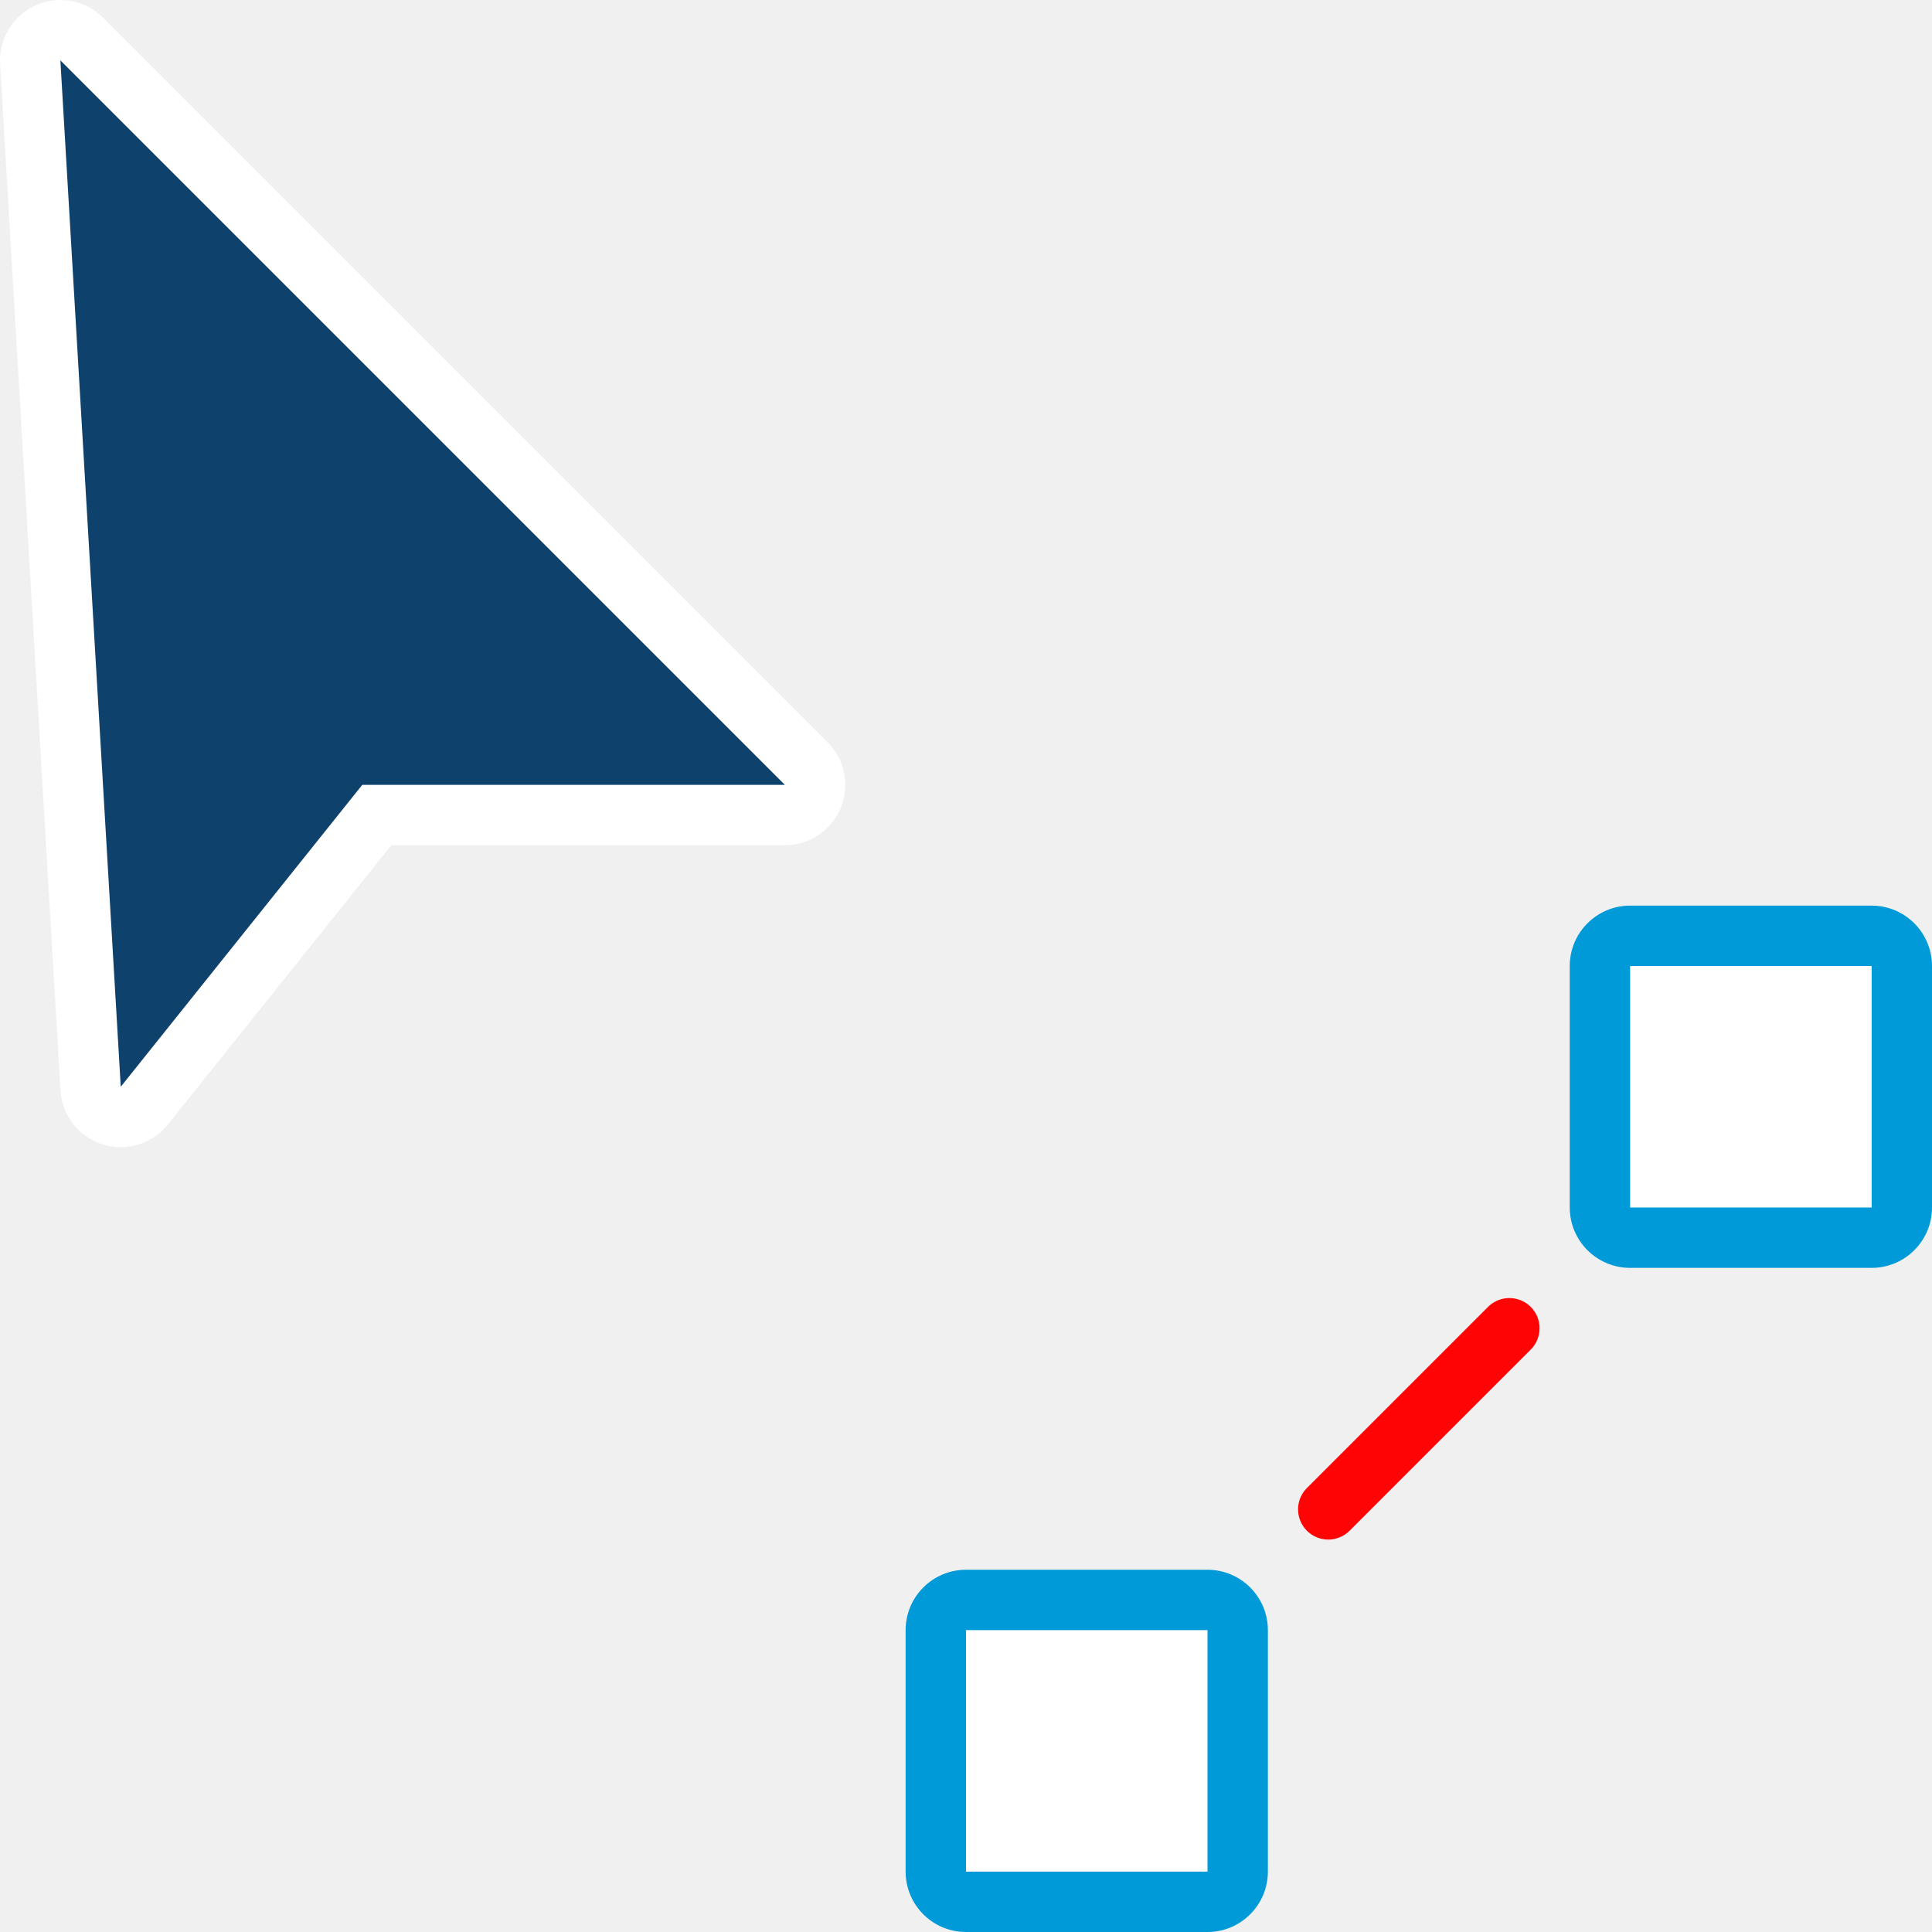
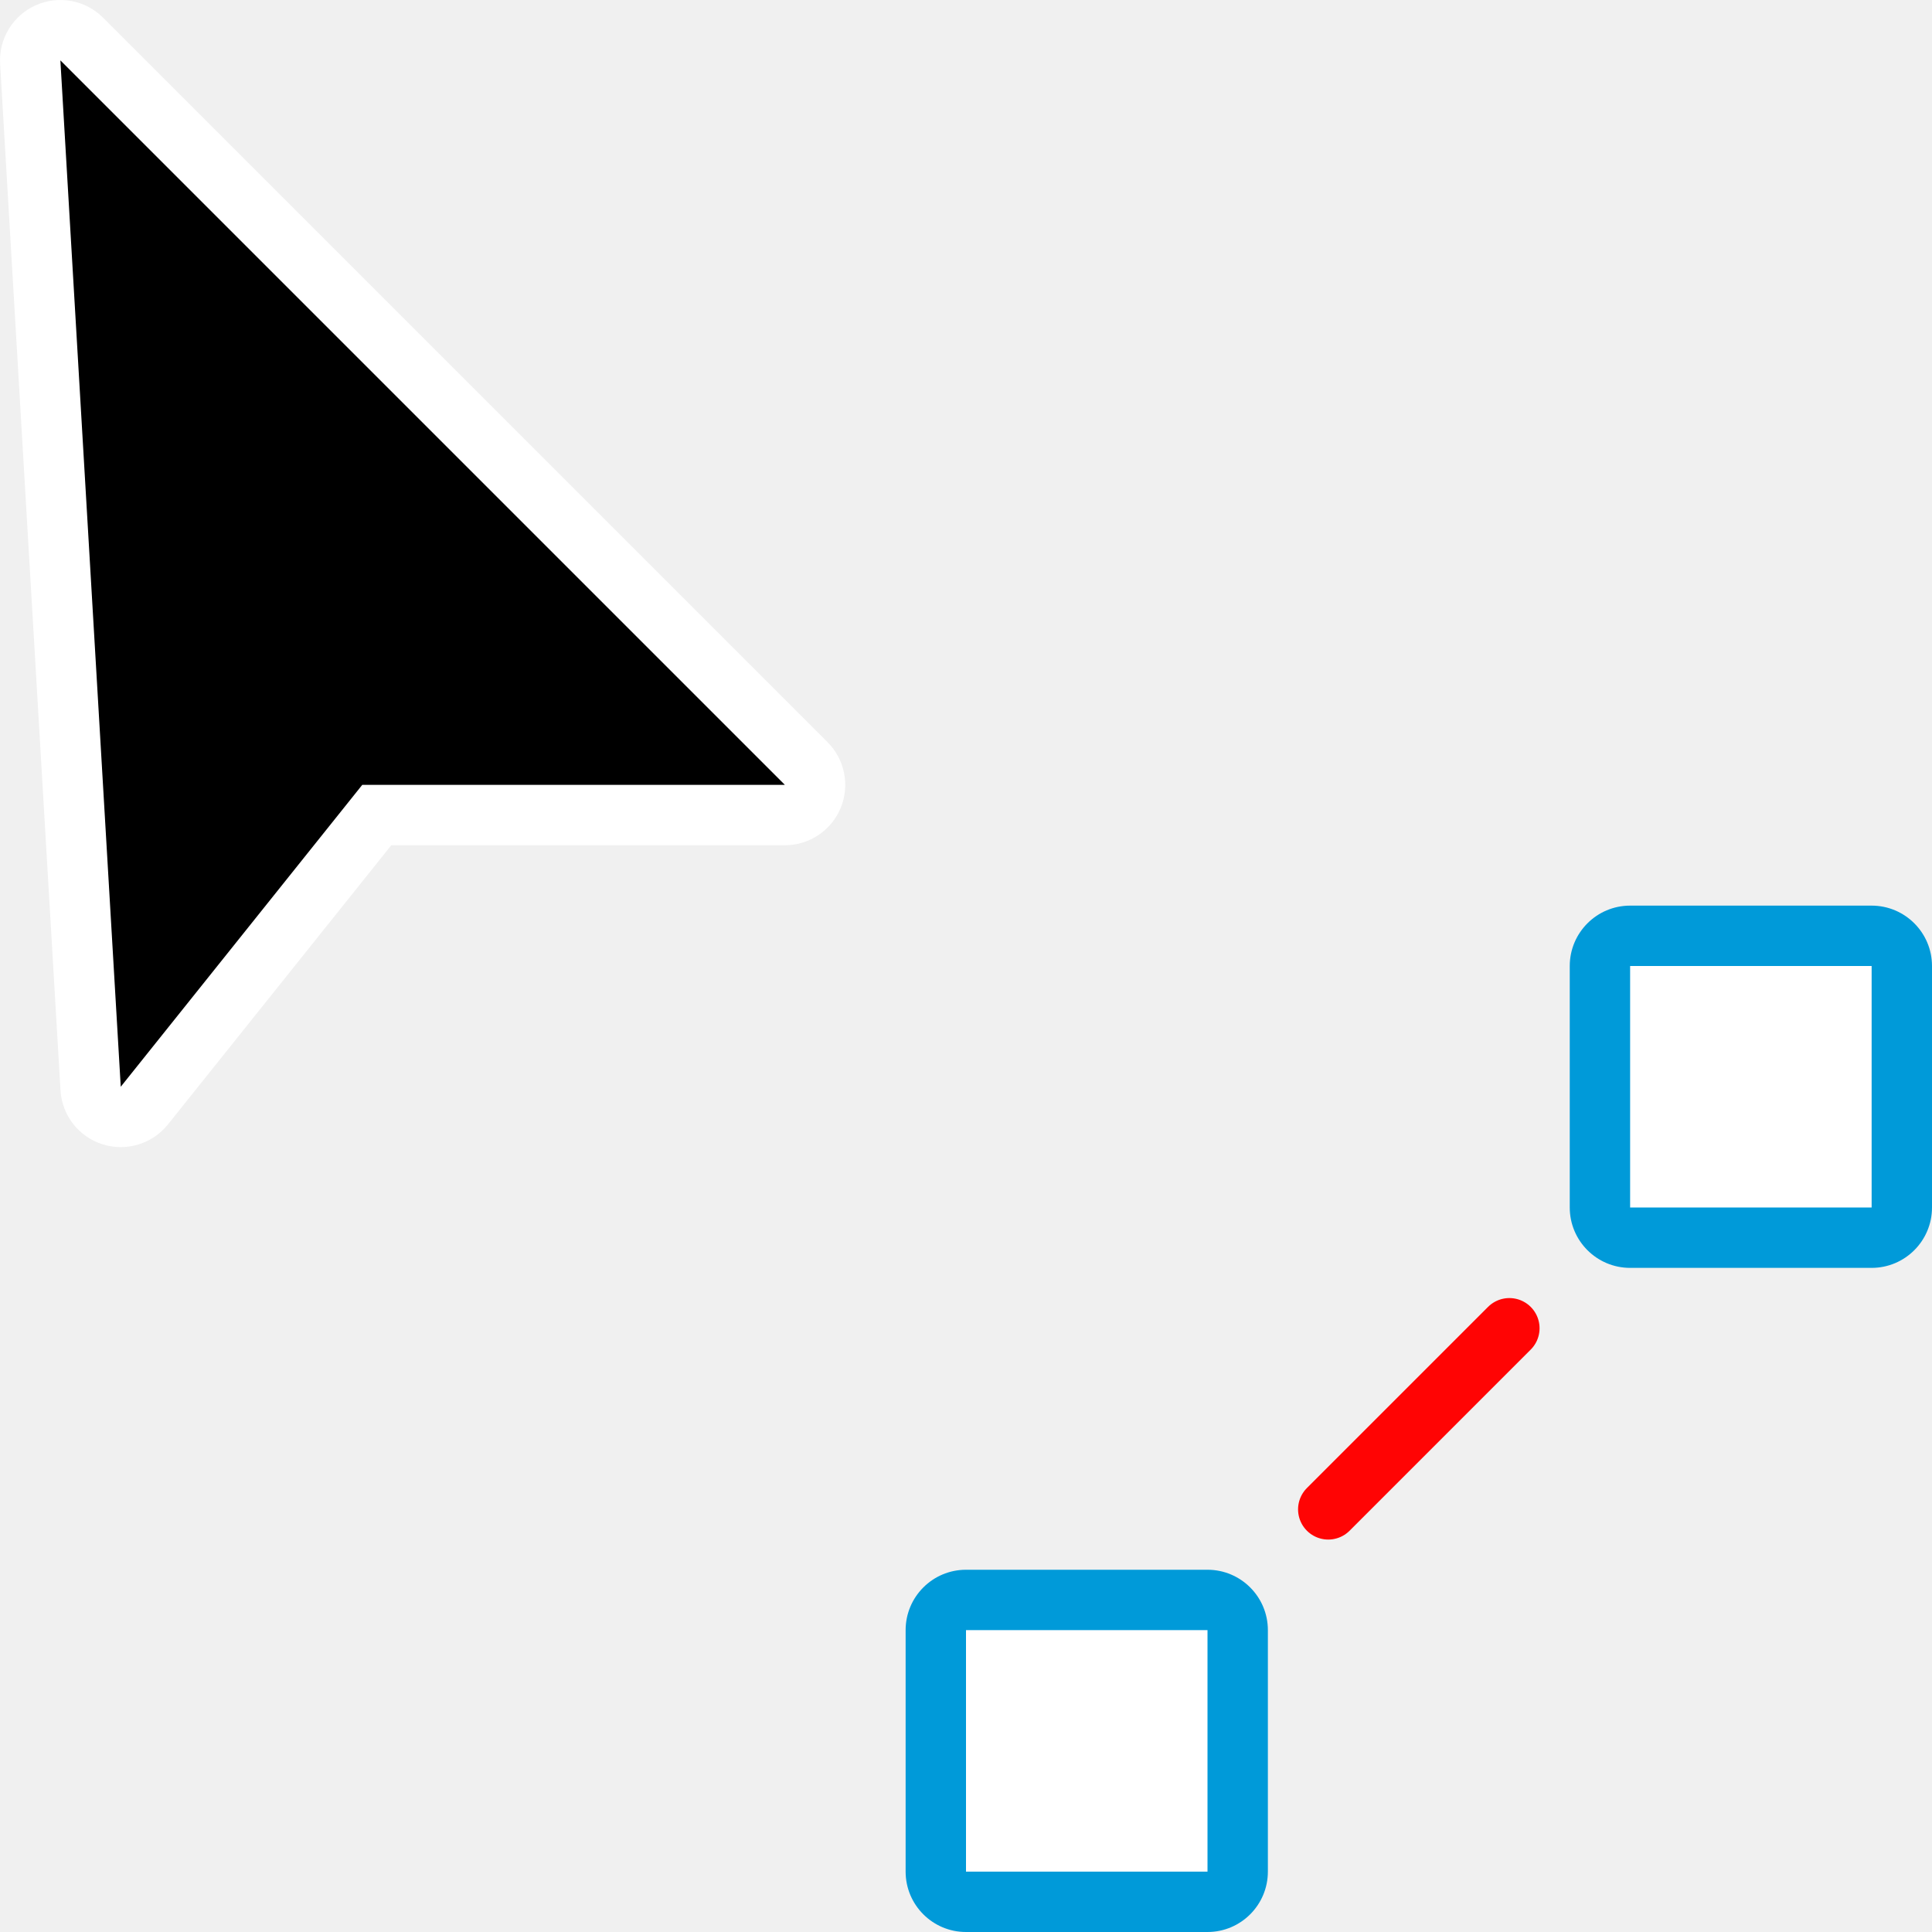
<svg xmlns="http://www.w3.org/2000/svg" width="100%" height="100%" viewBox="0 0 32 32" version="1.1" xml:space="preserve" style="fill-rule:evenodd;clip-rule:evenodd;stroke-linecap:round;stroke-linejoin:round;stroke-miterlimit:1.5;">
  <g id="pointer">
    <path d="M1.707,0.293C1.414,-0.001 0.969,-0.082 0.59,0.088C0.212,0.258 -0.023,0.644 0.002,1.059L1.002,18.059C1.026,18.472 1.302,18.827 1.697,18.953C2.091,19.078 2.522,18.948 2.781,18.625L6.481,14C6.481,14 13,14 13,14C13.404,14 13.769,13.756 13.924,13.383C14.079,13.009 13.993,12.579 13.707,12.293L1.707,0.293Z" style="fill:#fff;" />
-     <path d="M1,1L2,18L6,13L13,13L1,1Z" style="fill:#0e416c;" />
+     <path d="M1,1L2,18L6,13L13,13L1,1Z" style="fill:#000;" />
  </g>
  <g id="copy-line">
    <path d="M21,27C21,26.448 20.552,26 20,26L16,26C15.448,26 15,26.448 15,27L15,31C15,31.552 15.448,32 16,32L20,32C20.552,32 21,31.552 21,31L21,27Z" style="fill:#009ad9;" />
    <rect x="16" y="27" width="4" height="4" style="fill:#fff;" />
    <path d="M32,16C32,15.448 31.552,15 31,15L27,15C26.448,15 26,15.448 26,16L26,20C26,20.552 26.448,21 27,21L31,21C31.552,21 32,20.552 32,20L32,16Z" style="fill:#009ad9;" />
    <rect x="27" y="16" width="4" height="4" style="fill:#fff;" />
    <path d="M22,25L25,22" style="fill:none;stroke:#ff0404;stroke-width:1px;" />
  </g>
</svg>
